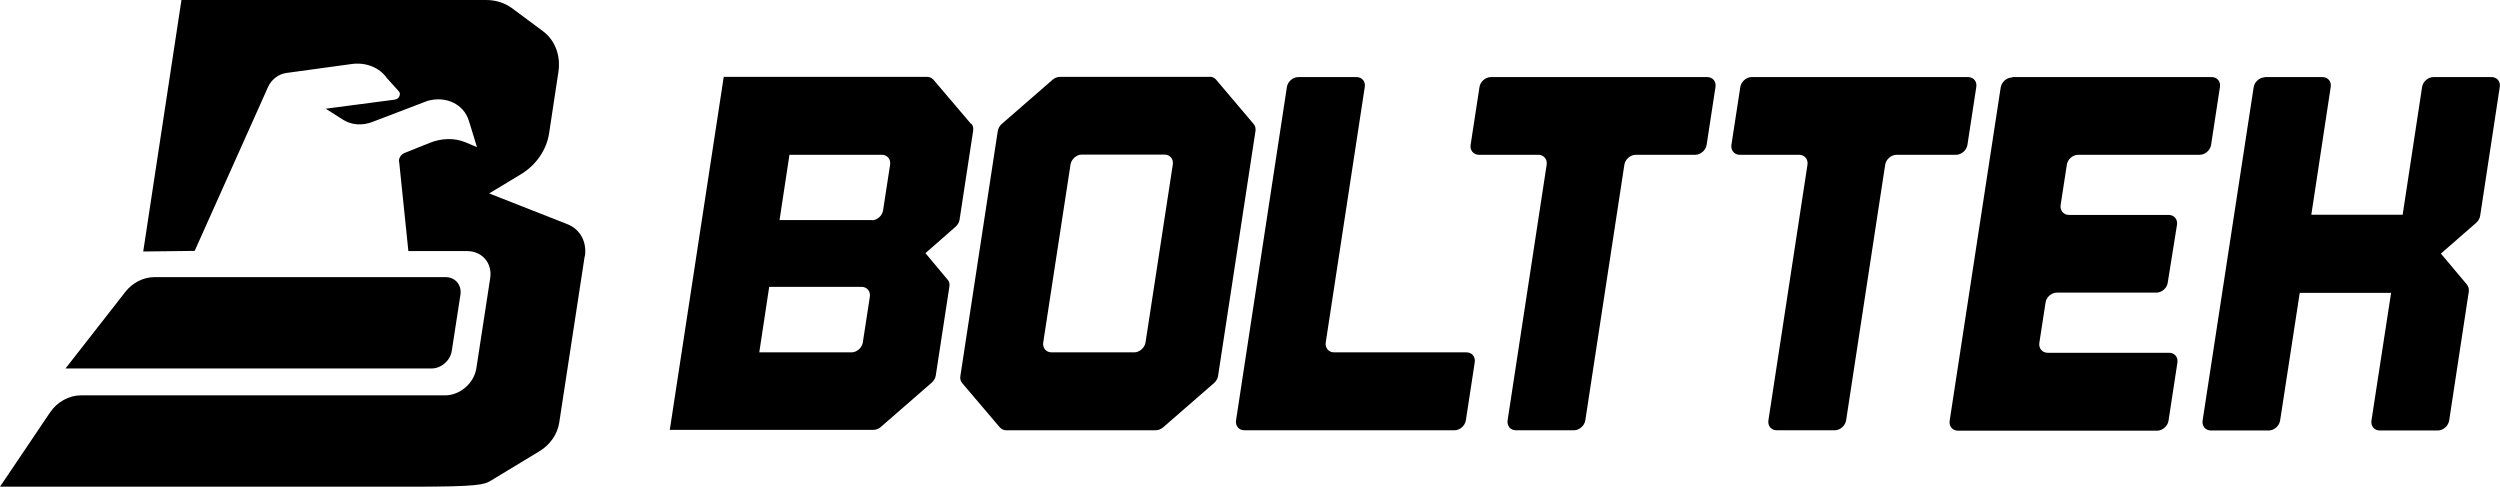
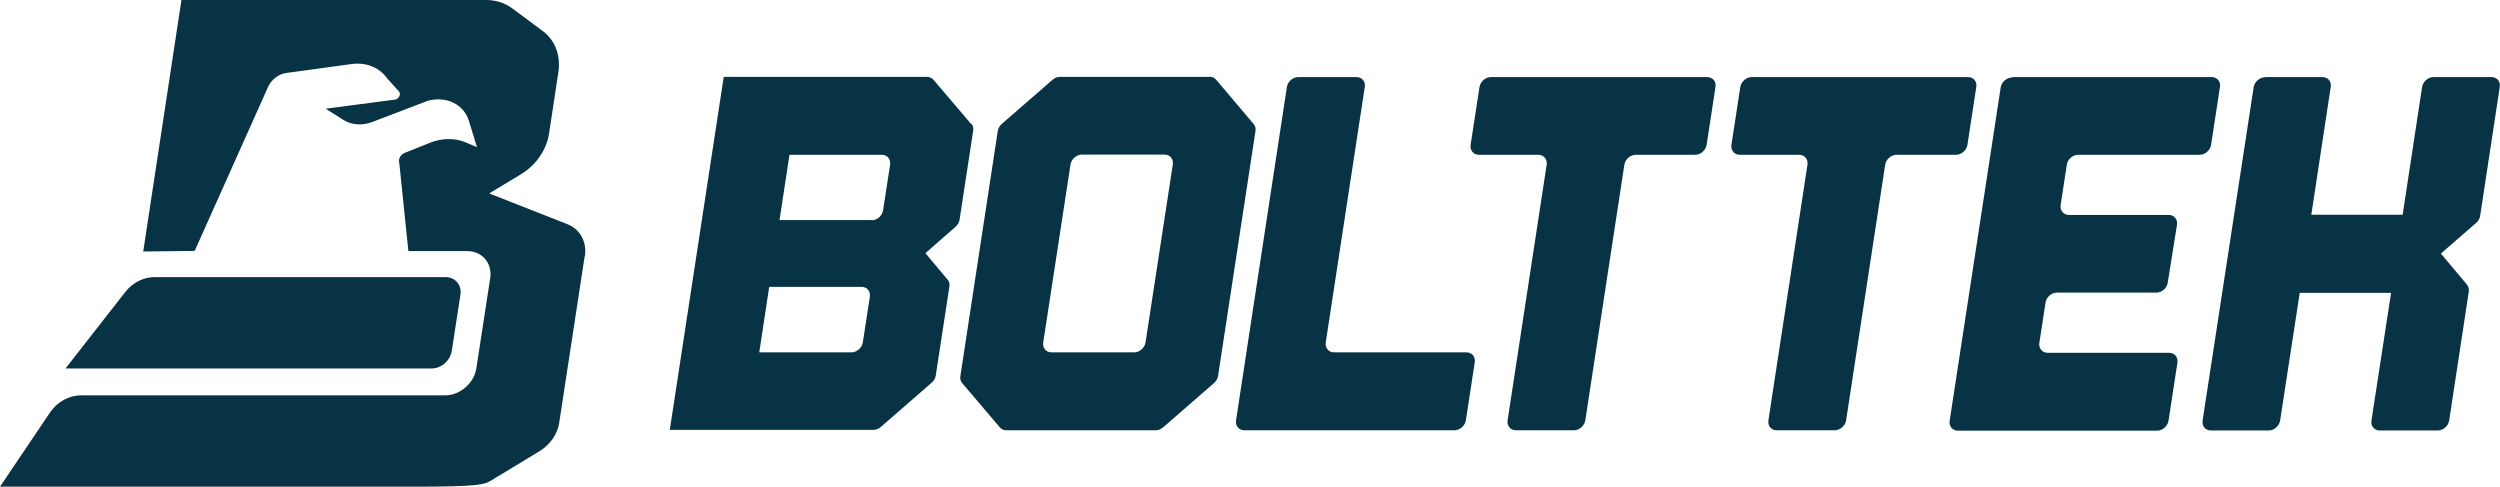
<svg xmlns="http://www.w3.org/2000/svg" id="Layer_1" data-name="Layer 1" viewBox="0 0 120.97 23.54">
  <defs>
    <style>
-       .cls-1 {
-         fill: #000;
+     .cls-1 {
+ fill: #083344;
        stroke-width: 0px;
      }
    </style>
  </defs>
  <g>
    <path class="cls-1" d="M28.29,12.41l-1.23,8.04c-.08.55-.44,1.07-.95,1.38l-2.38,1.44c-.3.18-.63.28-3.67.28H0l2.42-3.59c.34-.51.92-.83,1.49-.83h17.63c.72,0,1.4-.59,1.51-1.31l.67-4.36c.11-.72-.38-1.3-1.1-1.31h-2.86s-.44-4.27-.44-4.27c-.06-.18.06-.4.26-.48l1.22-.49c.58-.23,1.19-.24,1.71-.03l.57.24-.39-1.27c-.25-.81-1.1-1.22-2-.97l-2.67,1.02c-.49.19-1.01.15-1.41-.1l-.85-.54,3.35-.44c.2-.03.31-.27.19-.4l-.57-.63c-.37-.53-1.03-.79-1.73-.69l-3.14.43c-.38.05-.73.32-.89.68l-3.55,7.93-2.49.03L8.78,0h14.74c.47,0,.91.14,1.26.4l1.48,1.1c.6.44.88,1.19.76,1.98l-.45,2.97c-.12.8-.63,1.54-1.36,1.98l-1.54.93,3.79,1.49c.61.24.95.86.84,1.55Z" />
    <path class="cls-1" d="M7.47,13.41h14.09c.47,0,.79.38.72.85l-.42,2.72c-.07.47-.51.85-.98.85H3.17l2.89-3.7c.35-.45.88-.72,1.41-.72Z" />
  </g>
  <path class="cls-1" d="M46.99,6l-1.82-2.14c-.08-.09-.19-.14-.31-.14h-9.84l-2.61,17.08h9.85c.13,0,.26-.05.36-.14l2.47-2.15c.1-.09.17-.21.19-.34l.66-4.31c.02-.13-.01-.25-.09-.33l-1.07-1.28,1.46-1.28c.1-.09.17-.21.19-.33l.66-4.32c.02-.13-.01-.25-.09-.34ZM41.21,17.05h-4.47l.48-3.17h4.47c.26,0,.44.21.4.48l-.34,2.21c-.04.26-.29.48-.55.48ZM42.19,10.65h-4.47l.48-3.16h4.47c.26,0,.44.21.4.48l-.34,2.21c-.04.26-.29.48-.55.48Z" />
  <path class="cls-1" d="M58.53,3.72h-7.24c-.13,0-.26.05-.36.14l-2.46,2.14c-.1.09-.17.21-.19.34l-1.81,11.86c-.02.13.01.25.09.34l1.82,2.14c.08.09.19.14.31.14h7.23c.13,0,.25-.05.36-.14l2.47-2.15c.1-.09.17-.21.19-.34l1.81-11.85c.02-.13-.01-.25-.09-.34l-1.82-2.15c-.08-.09-.19-.14-.31-.14ZM54.88,17.05h-4c-.26,0-.44-.21-.4-.48l1.32-8.61c.04-.26.29-.48.55-.48h4c.26,0,.44.21.4.48l-1.32,8.61c-.04.26-.29.48-.55.48Z" />
  <path class="cls-1" d="M62.83,3.73h2.81c.26,0,.44.21.4.47l-1.89,12.37c-.04.26.14.48.4.48h6.41c.26,0,.44.21.4.48l-.43,2.81c-.04.26-.29.48-.55.48h-10.17c-.26,0-.44-.21-.4-.48l2.46-16.13c.04-.26.29-.48.55-.48Z" />
  <path class="cls-1" d="M72.14,3.73h10.47c.26,0,.44.21.4.47l-.43,2.81c-.04.26-.29.48-.55.48h-2.88c-.26,0-.51.22-.55.48l-1.89,12.37c-.04.26-.29.48-.55.48h-2.81c-.26,0-.44-.21-.4-.48l1.89-12.37c.04-.26-.14-.48-.4-.48h-2.88c-.26,0-.44-.22-.4-.48l.43-2.8c.04-.26.29-.48.55-.48Z" />
  <path class="cls-1" d="M84.76,3.73h10.47c.26,0,.44.21.4.47l-.43,2.81c-.04.26-.29.48-.55.48h-2.88c-.26,0-.51.22-.55.48l-1.89,12.37c-.04.26-.29.48-.55.48h-2.81c-.26,0-.44-.21-.4-.48l1.89-12.37c.04-.26-.14-.48-.4-.48h-2.88c-.26,0-.44-.22-.4-.48l.43-2.8c.04-.26.29-.48.55-.48Z" />
  <path class="cls-1" d="M97.38,3.73h9.64c.26,0,.44.21.4.47l-.43,2.81c-.04.26-.29.48-.55.48h-5.88c-.26,0-.51.21-.55.48l-.3,1.95c-.04.26.14.48.4.48h4.83c.26,0,.44.21.4.48l-.45,2.81c-.04.26-.29.47-.55.47h-4.81c-.26,0-.51.21-.55.48l-.3,1.95c-.04.26.14.48.4.48h5.88c.26,0,.44.21.4.48l-.43,2.81c-.04.26-.29.48-.55.48h-9.64c-.26,0-.44-.21-.4-.48l2.47-16.13c.04-.26.29-.48.55-.48Z" />
  <path class="cls-1" d="M109.57,3.73h2.81c.26,0,.44.21.4.47l-.94,6.19h4.42l.94-6.18c.04-.26.29-.48.55-.48h2.81c.26,0,.44.21.4.47l-.95,6.24c-.02.13-.09.25-.19.34l-1.71,1.49,1.26,1.5c.07.09.11.21.09.34l-.95,6.24c-.04.26-.29.48-.55.48h-2.81c-.26,0-.44-.21-.4-.48l.95-6.18h-4.42l-.95,6.18c-.04.26-.29.48-.55.48h-2.8c-.26,0-.44-.21-.4-.48l2.47-16.13c.04-.26.29-.48.55-.48Z" />
</svg>
